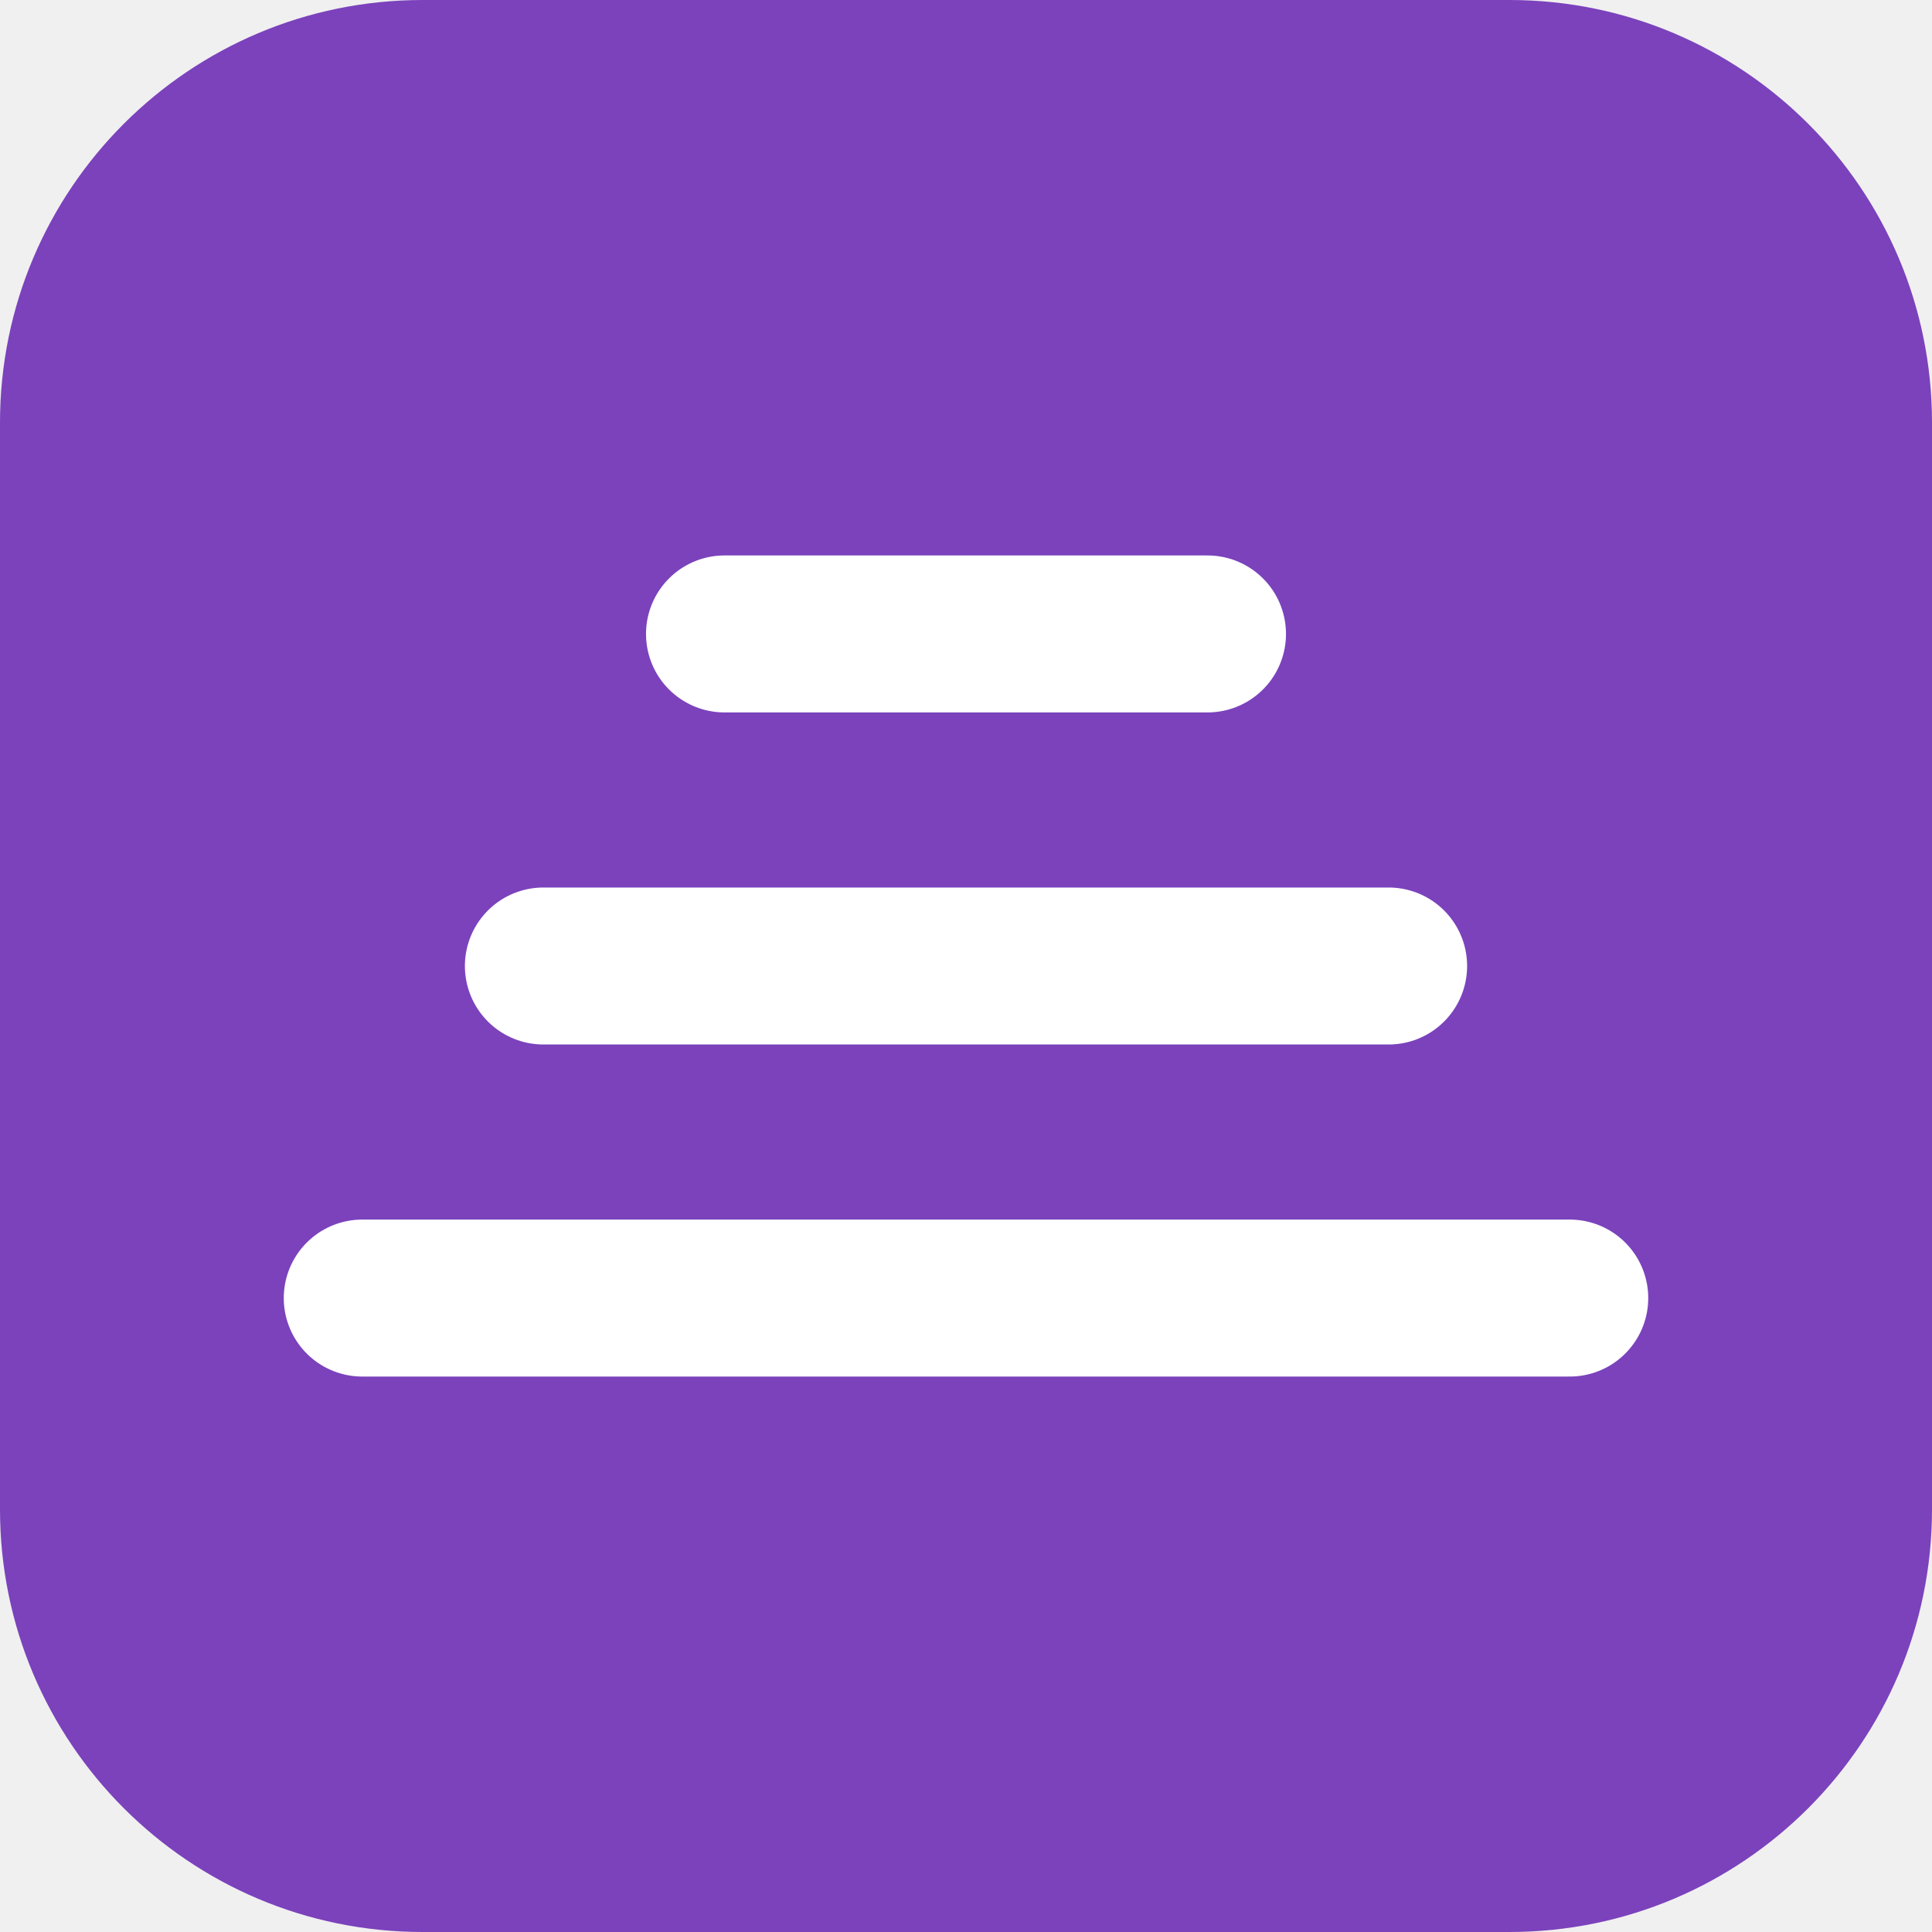
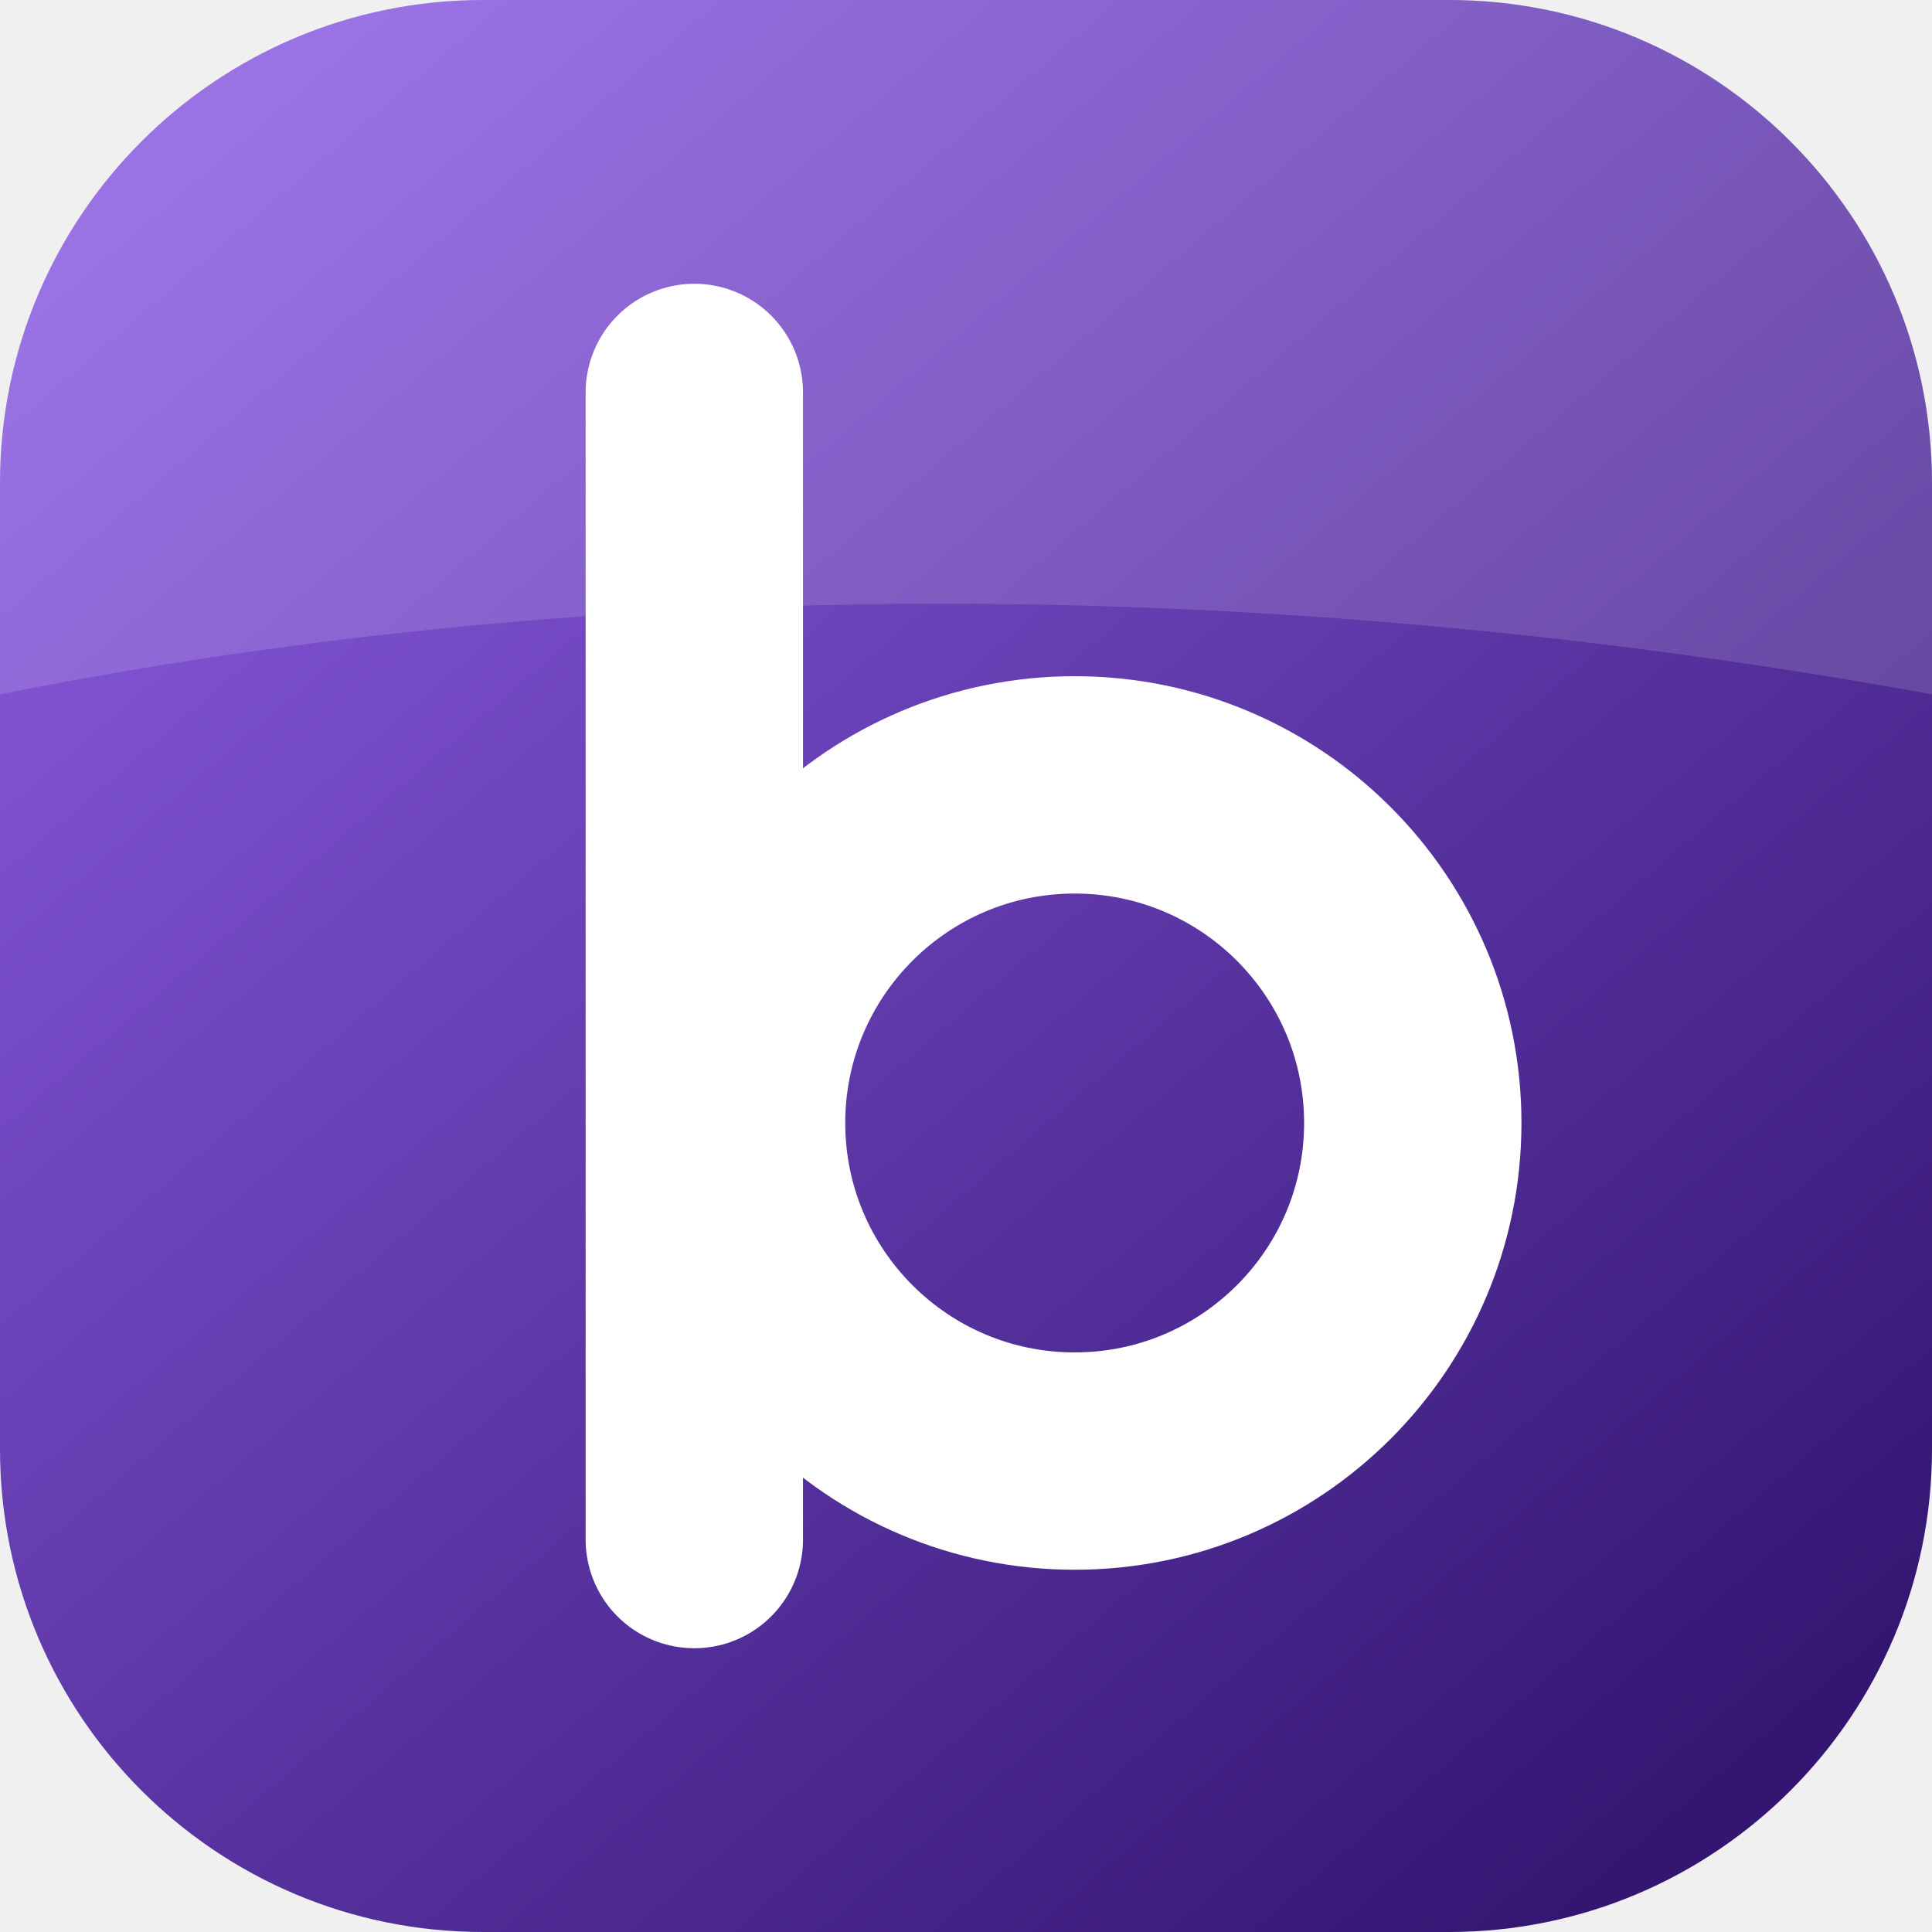
<svg xmlns="http://www.w3.org/2000/svg" viewBox="0 0 32 32">
-   <rect width="32" height="32" rx="7" fill="#7b42bc" />
-   <path d="M12 10.5h8M9 16h14M6 21.5h20" fill="none" stroke="#fff" stroke-width="2.6" stroke-linecap="round" />
+   <defs>
+     <linearGradient id="g" x1="4" y1="2" x2="28" y2="30" gradientUnits="userSpaceOnUse">
+       <stop stop-color="#8a5be0" />
+       <stop offset="1" stop-color="#341672" />
+     </linearGradient>
+   </defs>
+   <rect width="32" height="32" rx="8" fill="url(#g)" />
+   <path d="M11.5 6.5v19" fill="none" stroke="#fff" stroke-width="3.6" stroke-linecap="round" />
+   <circle cx="17.8" cy="18.6" r="5.6" fill="none" stroke="#fff" stroke-width="3.6" />
+   <path d="M0 8a8 8 0 0 1 8-8h16a8 8 0 0 1 8 8v3.5C21 9.5 10 9.5 0 11.5z" fill="#fff" fill-opacity=".14" />
</svg>
